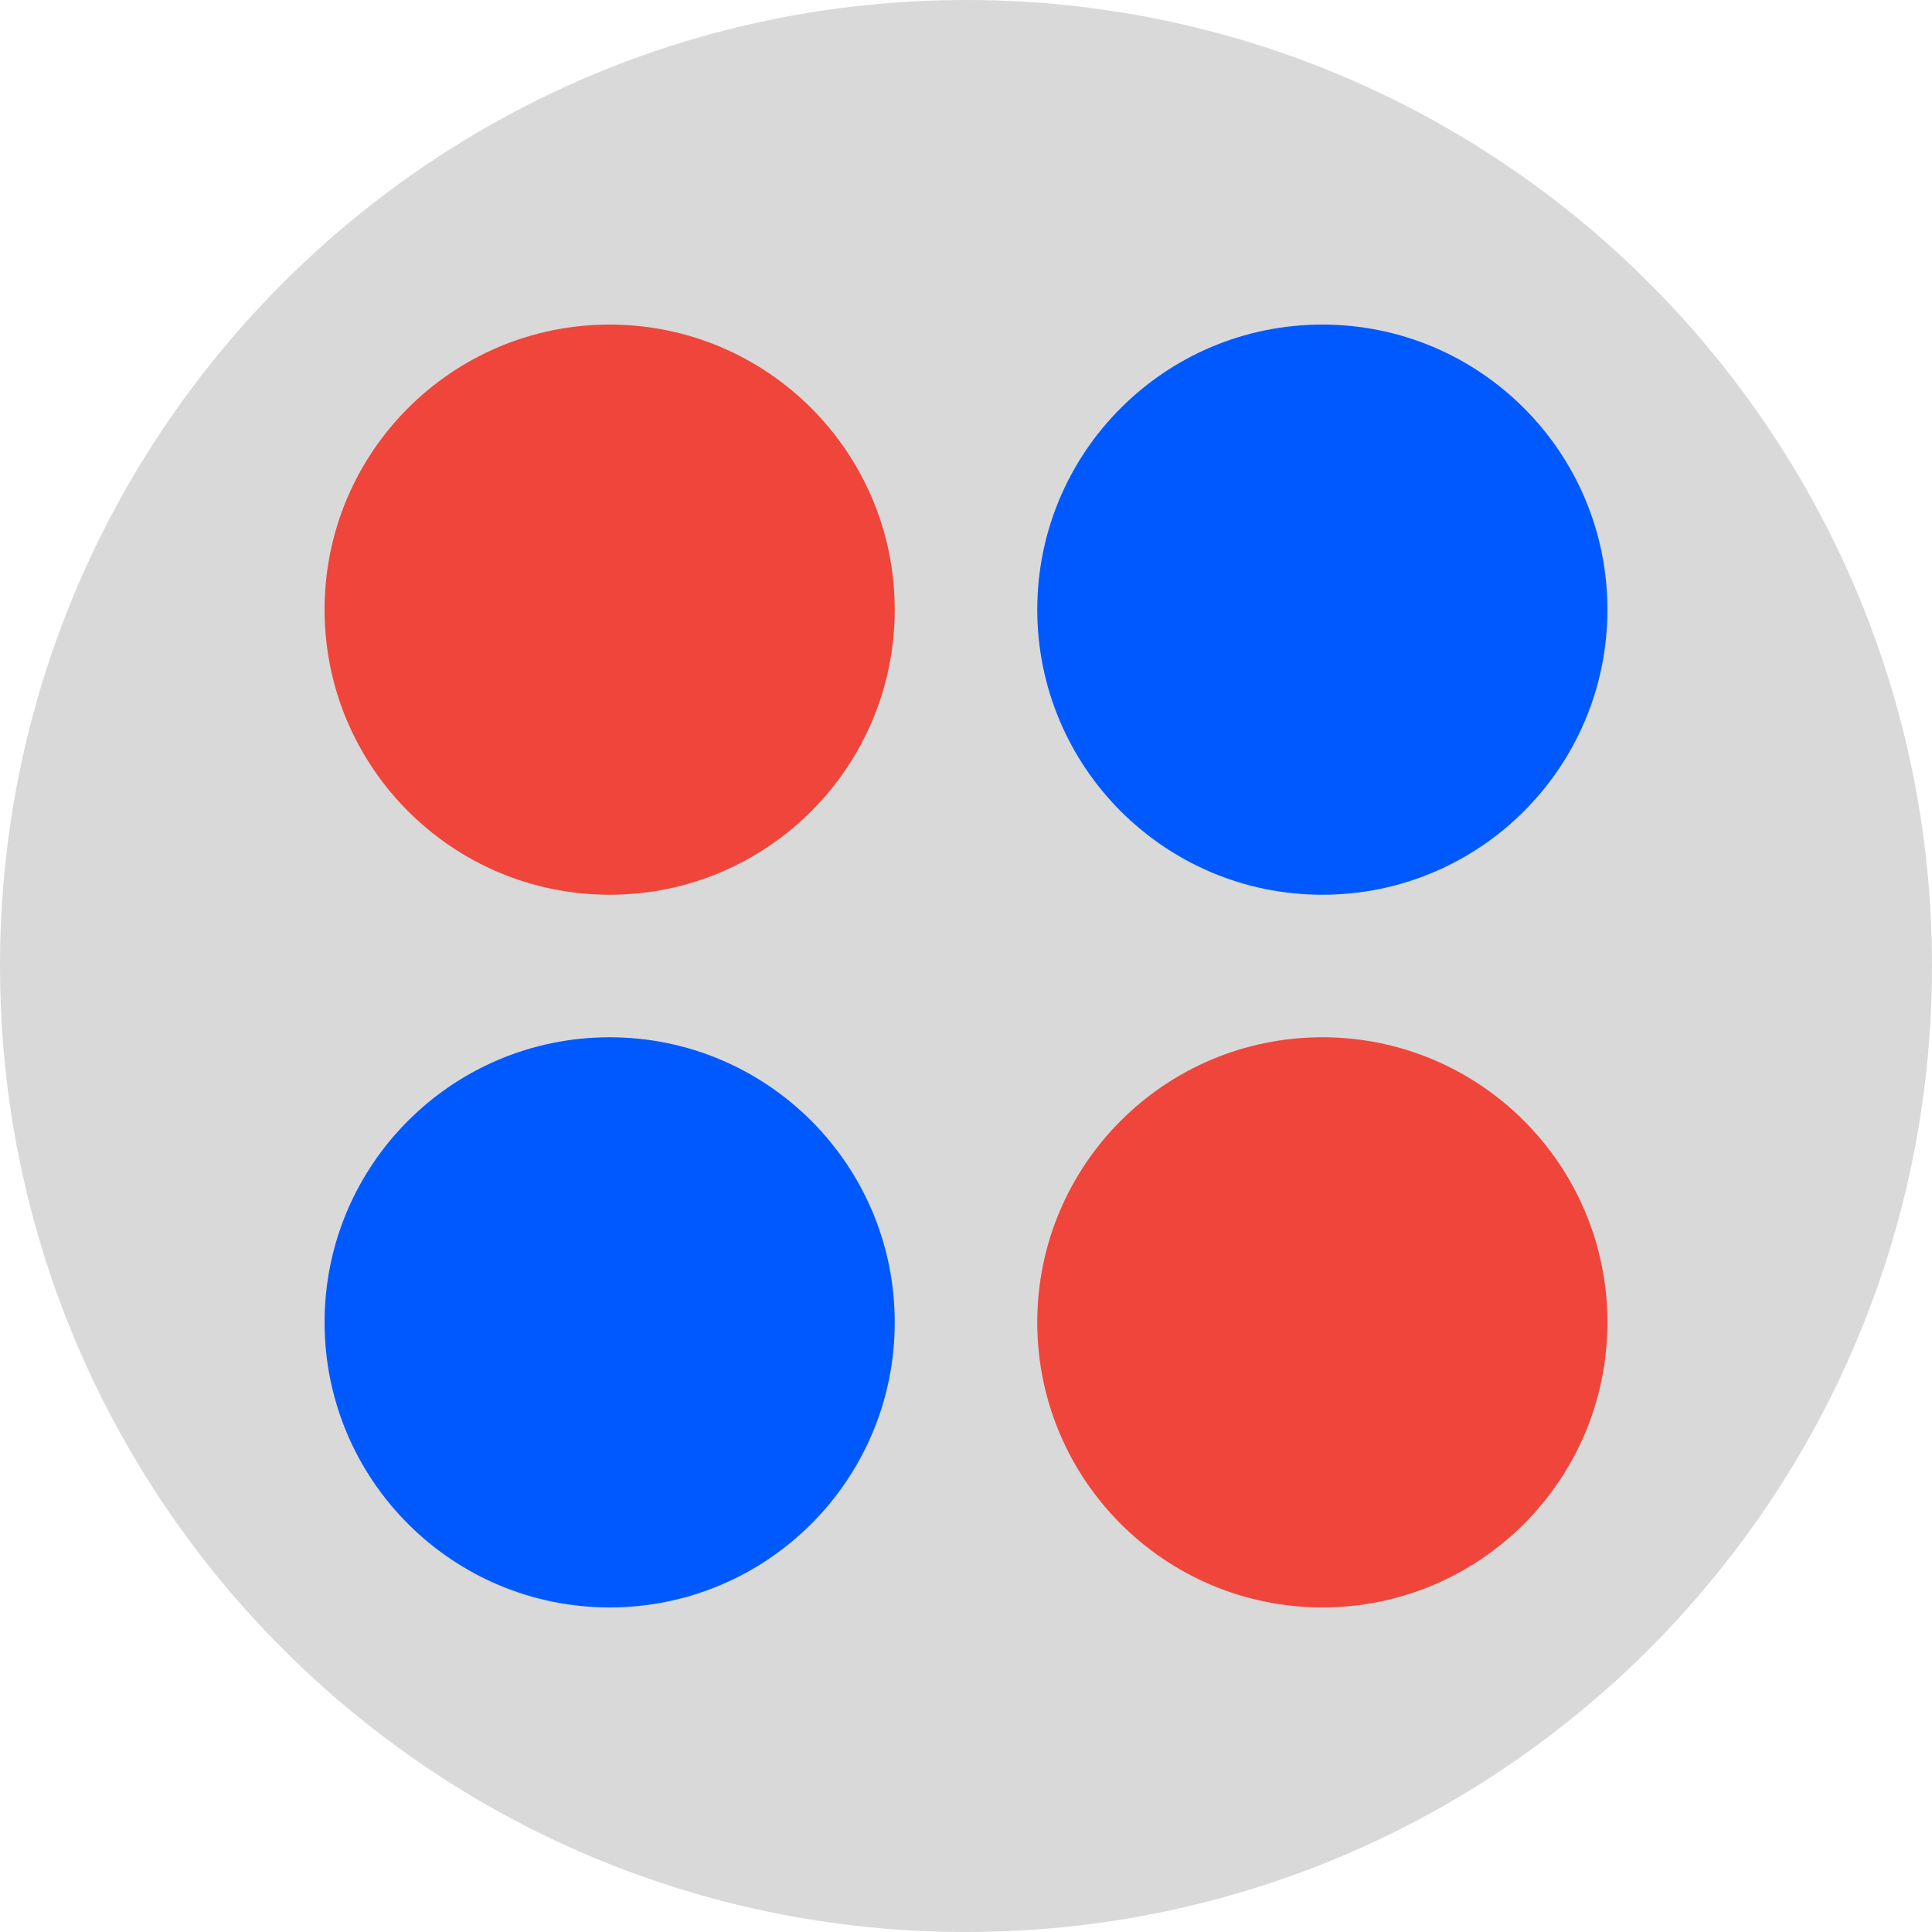
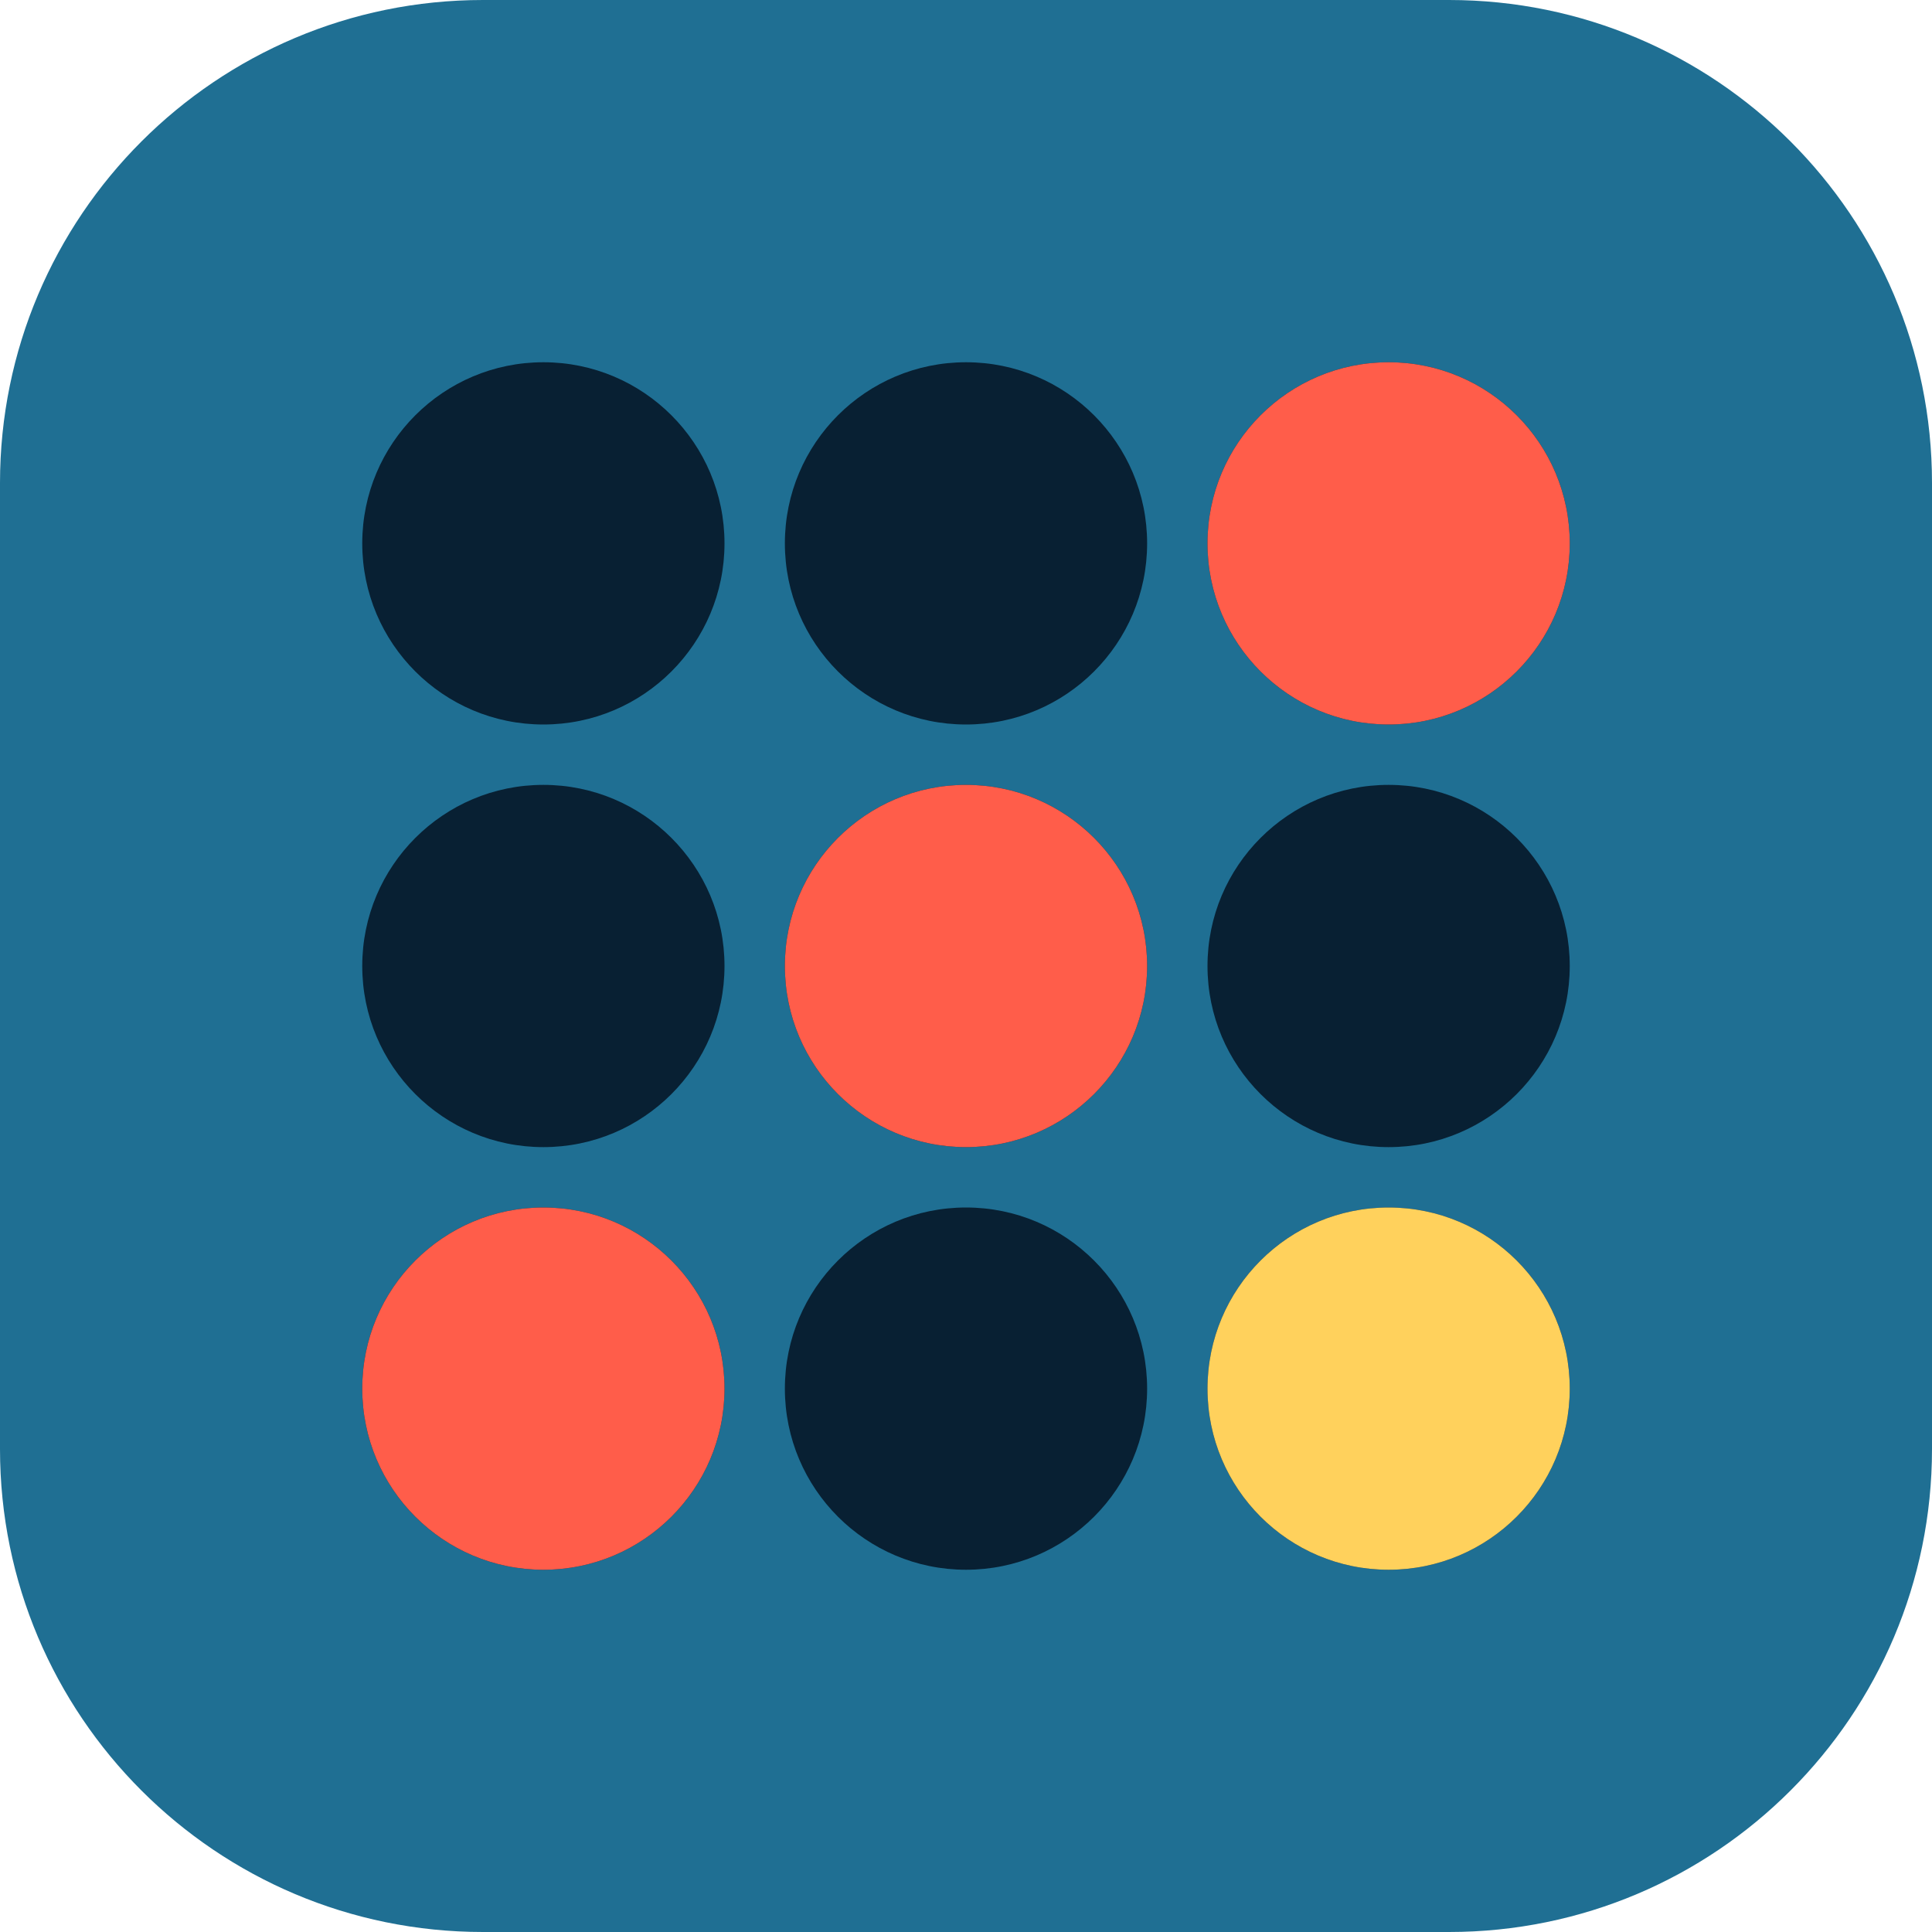
- <svg xmlns="http://www.w3.org/2000/svg" width="250" height="250" viewBox="0 0 250 250" fill="none">
-   <circle cx="125" cy="125" r="125" fill="#D9D9D9" />
-   <circle cx="78.889" cy="78.889" r="36.889" fill="#EF453B" />
-   <circle cx="171.111" cy="171.111" r="36.889" fill="#EF453B" />
-   <circle cx="171.111" cy="78.889" r="36.889" fill="#0059FF" />
-   <circle cx="78.889" cy="171.111" r="36.889" fill="#0059FF" />
+ <svg xmlns="http://www.w3.org/2000/svg" viewBox="0 0 64 64" fill="none">
+   <rect width="64" height="64" rx="16" fill="#1f6f93" />
+   <g fill="#082033">
+     <circle cx="18" cy="18" r="6" />
+     <circle cx="32" cy="18" r="6" />
+     <circle cx="46" cy="18" r="6" />
+     <circle cx="18" cy="32" r="6" />
+     <circle cx="32" cy="32" r="6" />
+     <circle cx="46" cy="32" r="6" />
+     <circle cx="18" cy="46" r="6" />
+     <circle cx="32" cy="46" r="6" />
+     <circle cx="46" cy="46" r="6" />
+   </g>
+   <circle cx="18" cy="46" r="6" fill="#ff5d4a" />
+   <circle cx="32" cy="32" r="6" fill="#ff5d4a" />
+   <circle cx="46" cy="18" r="6" fill="#ff5d4a" />
+   <circle cx="46" cy="46" r="6" fill="#ffd15c" />
</svg>
